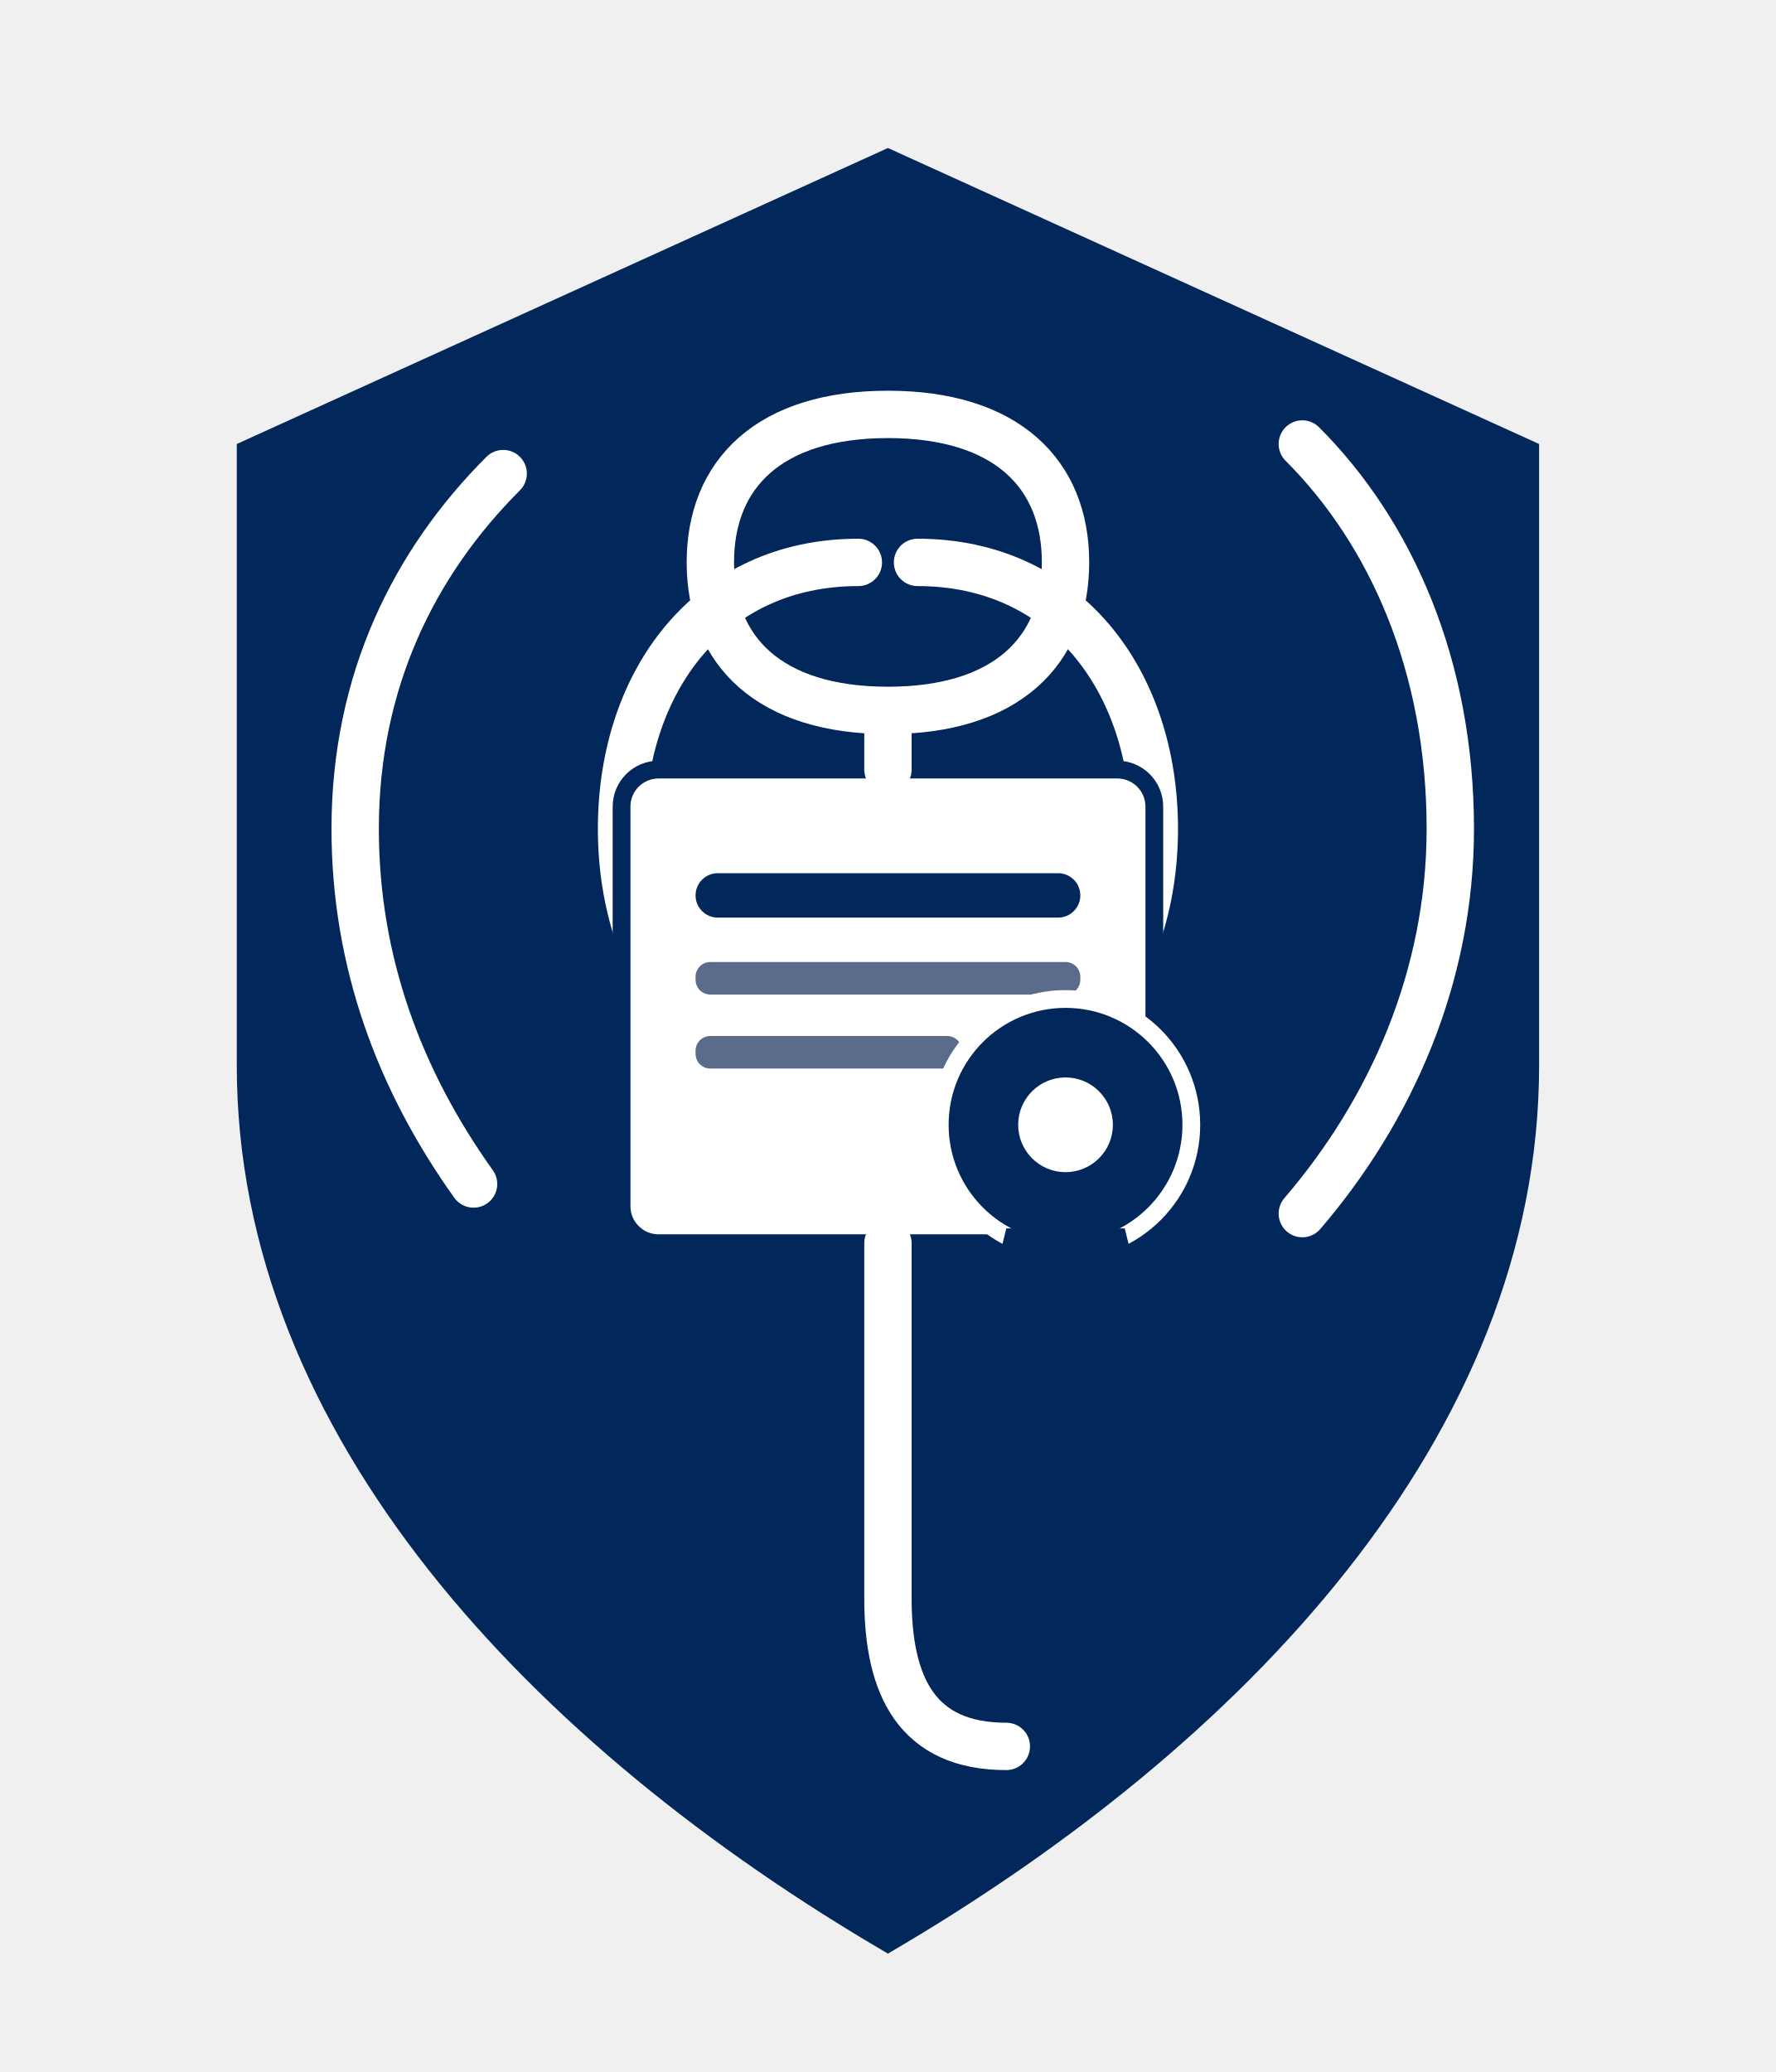
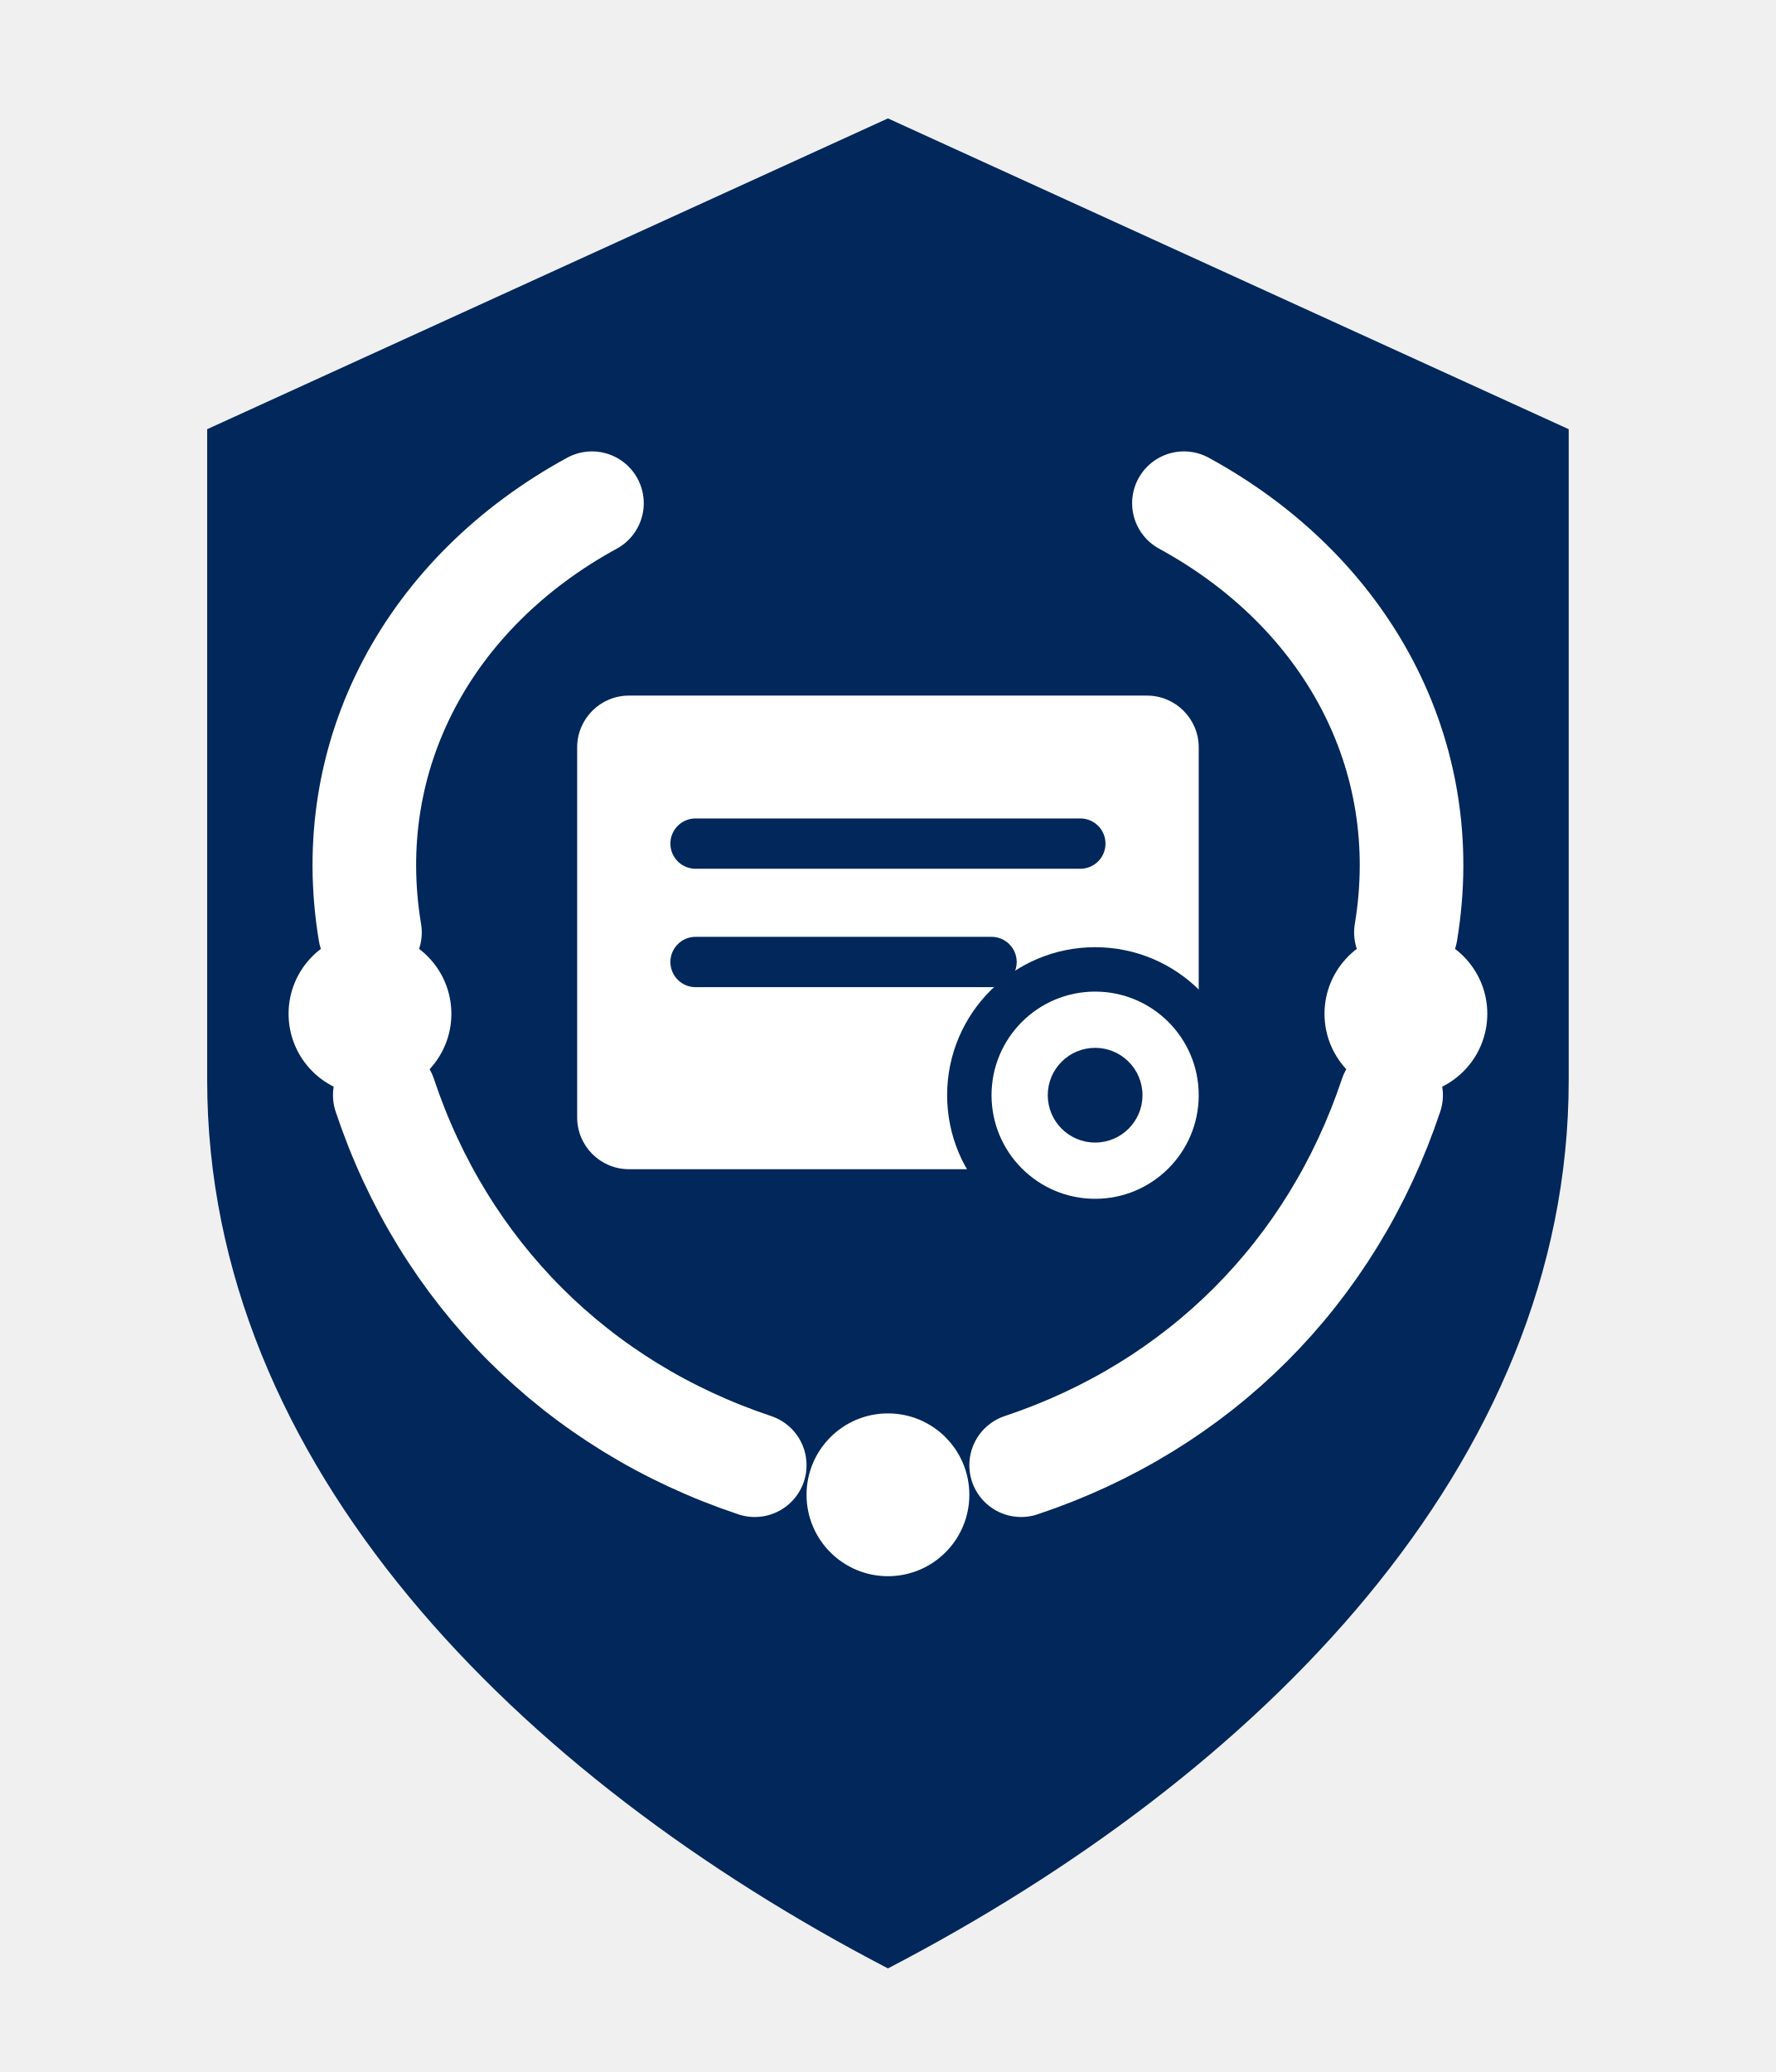
- <svg xmlns="http://www.w3.org/2000/svg" viewBox="0 0 120 140" width="120" height="140" role="img" aria-label="CertiChain shield">
-   <path fill="#02275A" d="M60 10 L104 30 L104 72 C104 97 84 118 60 132 C36 118 16 97 16 72 L16 30 Z" />
-   <path fill="none" stroke="#fff" stroke-width="3.2" stroke-linecap="round" d="M34 32 C28 38 24 46 24 56 C24 65 27 73 32 80 M88 30 C94 36 98 45 98 56 C98 66 94 75 88 82 M58 38 C48 38 42 46 42 56 C42 66 48 74 58 74 M62 74 C72 74 78 66 78 56 C78 46 72 38 62 38" />
-   <rect x="42" y="52" width="36" height="32" rx="2.5" fill="#fff" stroke="#02275A" stroke-width="1.2" />
-   <rect x="47" y="59" width="26" height="3" rx="1.5" fill="#02275A" />
-   <rect x="47" y="65" width="26" height="2.2" rx="1" fill="#5a6b8c" />
-   <rect x="47" y="70" width="18" height="2.2" rx="1" fill="#5a6b8c" />
-   <circle cx="72" cy="76" r="8.5" fill="#02275A" stroke="#fff" stroke-width="1.2" />
-   <circle cx="72" cy="76" r="3.2" fill="#fff" />
-   <path fill="#02275A" d="M68 83 L66 91 L72 87 L78 91 L76 83 Z" />
-   <path fill="none" stroke="#fff" stroke-width="3.2" stroke-linecap="round" d="M60 28 C52 28 48 32 48 38 C48 44 52 48 60 48 C68 48 72 44 72 38 C72 32 68 28 60 28 M60 48 L60 52 M60 84 L60 108 C60 114 62 118 68 118" />
+ <svg xmlns="http://www.w3.org/2000/svg" viewBox="0 0 120 140" width="120" height="140" role="img" aria-label="CertiChain">
+   <path fill="#02275A" d="M60 8 L106 29 L106 73 C106 99 85 120 60 133 C35 120 14 99 14 73 L14 29 Z" />
+   <g fill="none" stroke="#fff" stroke-width="7" stroke-linecap="round">
+     <path d="M40 34 C29 40 23 51 25 63" />
+     <path d="M80 34 C91 40 97 51 95 63" />
+     <path d="M26 74 C30 86 39 95 51 99" />
+     <path d="M94 74 C90 86 81 95 69 99" />
+   </g>
+   <g fill="#fff">
+     <circle cx="25" cy="68.5" r="5.5" />
+     <circle cx="95" cy="68.5" r="5.5" />
+     <circle cx="60" cy="101" r="5.5" />
+   </g>
+   <rect x="39" y="47" width="42" height="32" rx="3.5" fill="#fff" />
+   <g stroke="#02275A" stroke-width="3.4" stroke-linecap="round">
+     <path d="M47 57 H73" />
+     <path d="M47 65 H67" />
+   </g>
+   <circle cx="74" cy="74" r="10" fill="#02275A" />
+   <circle cx="74" cy="74" r="7" fill="#fff" />
+   <circle cx="74" cy="74" r="3.2" fill="#02275A" />
</svg>
